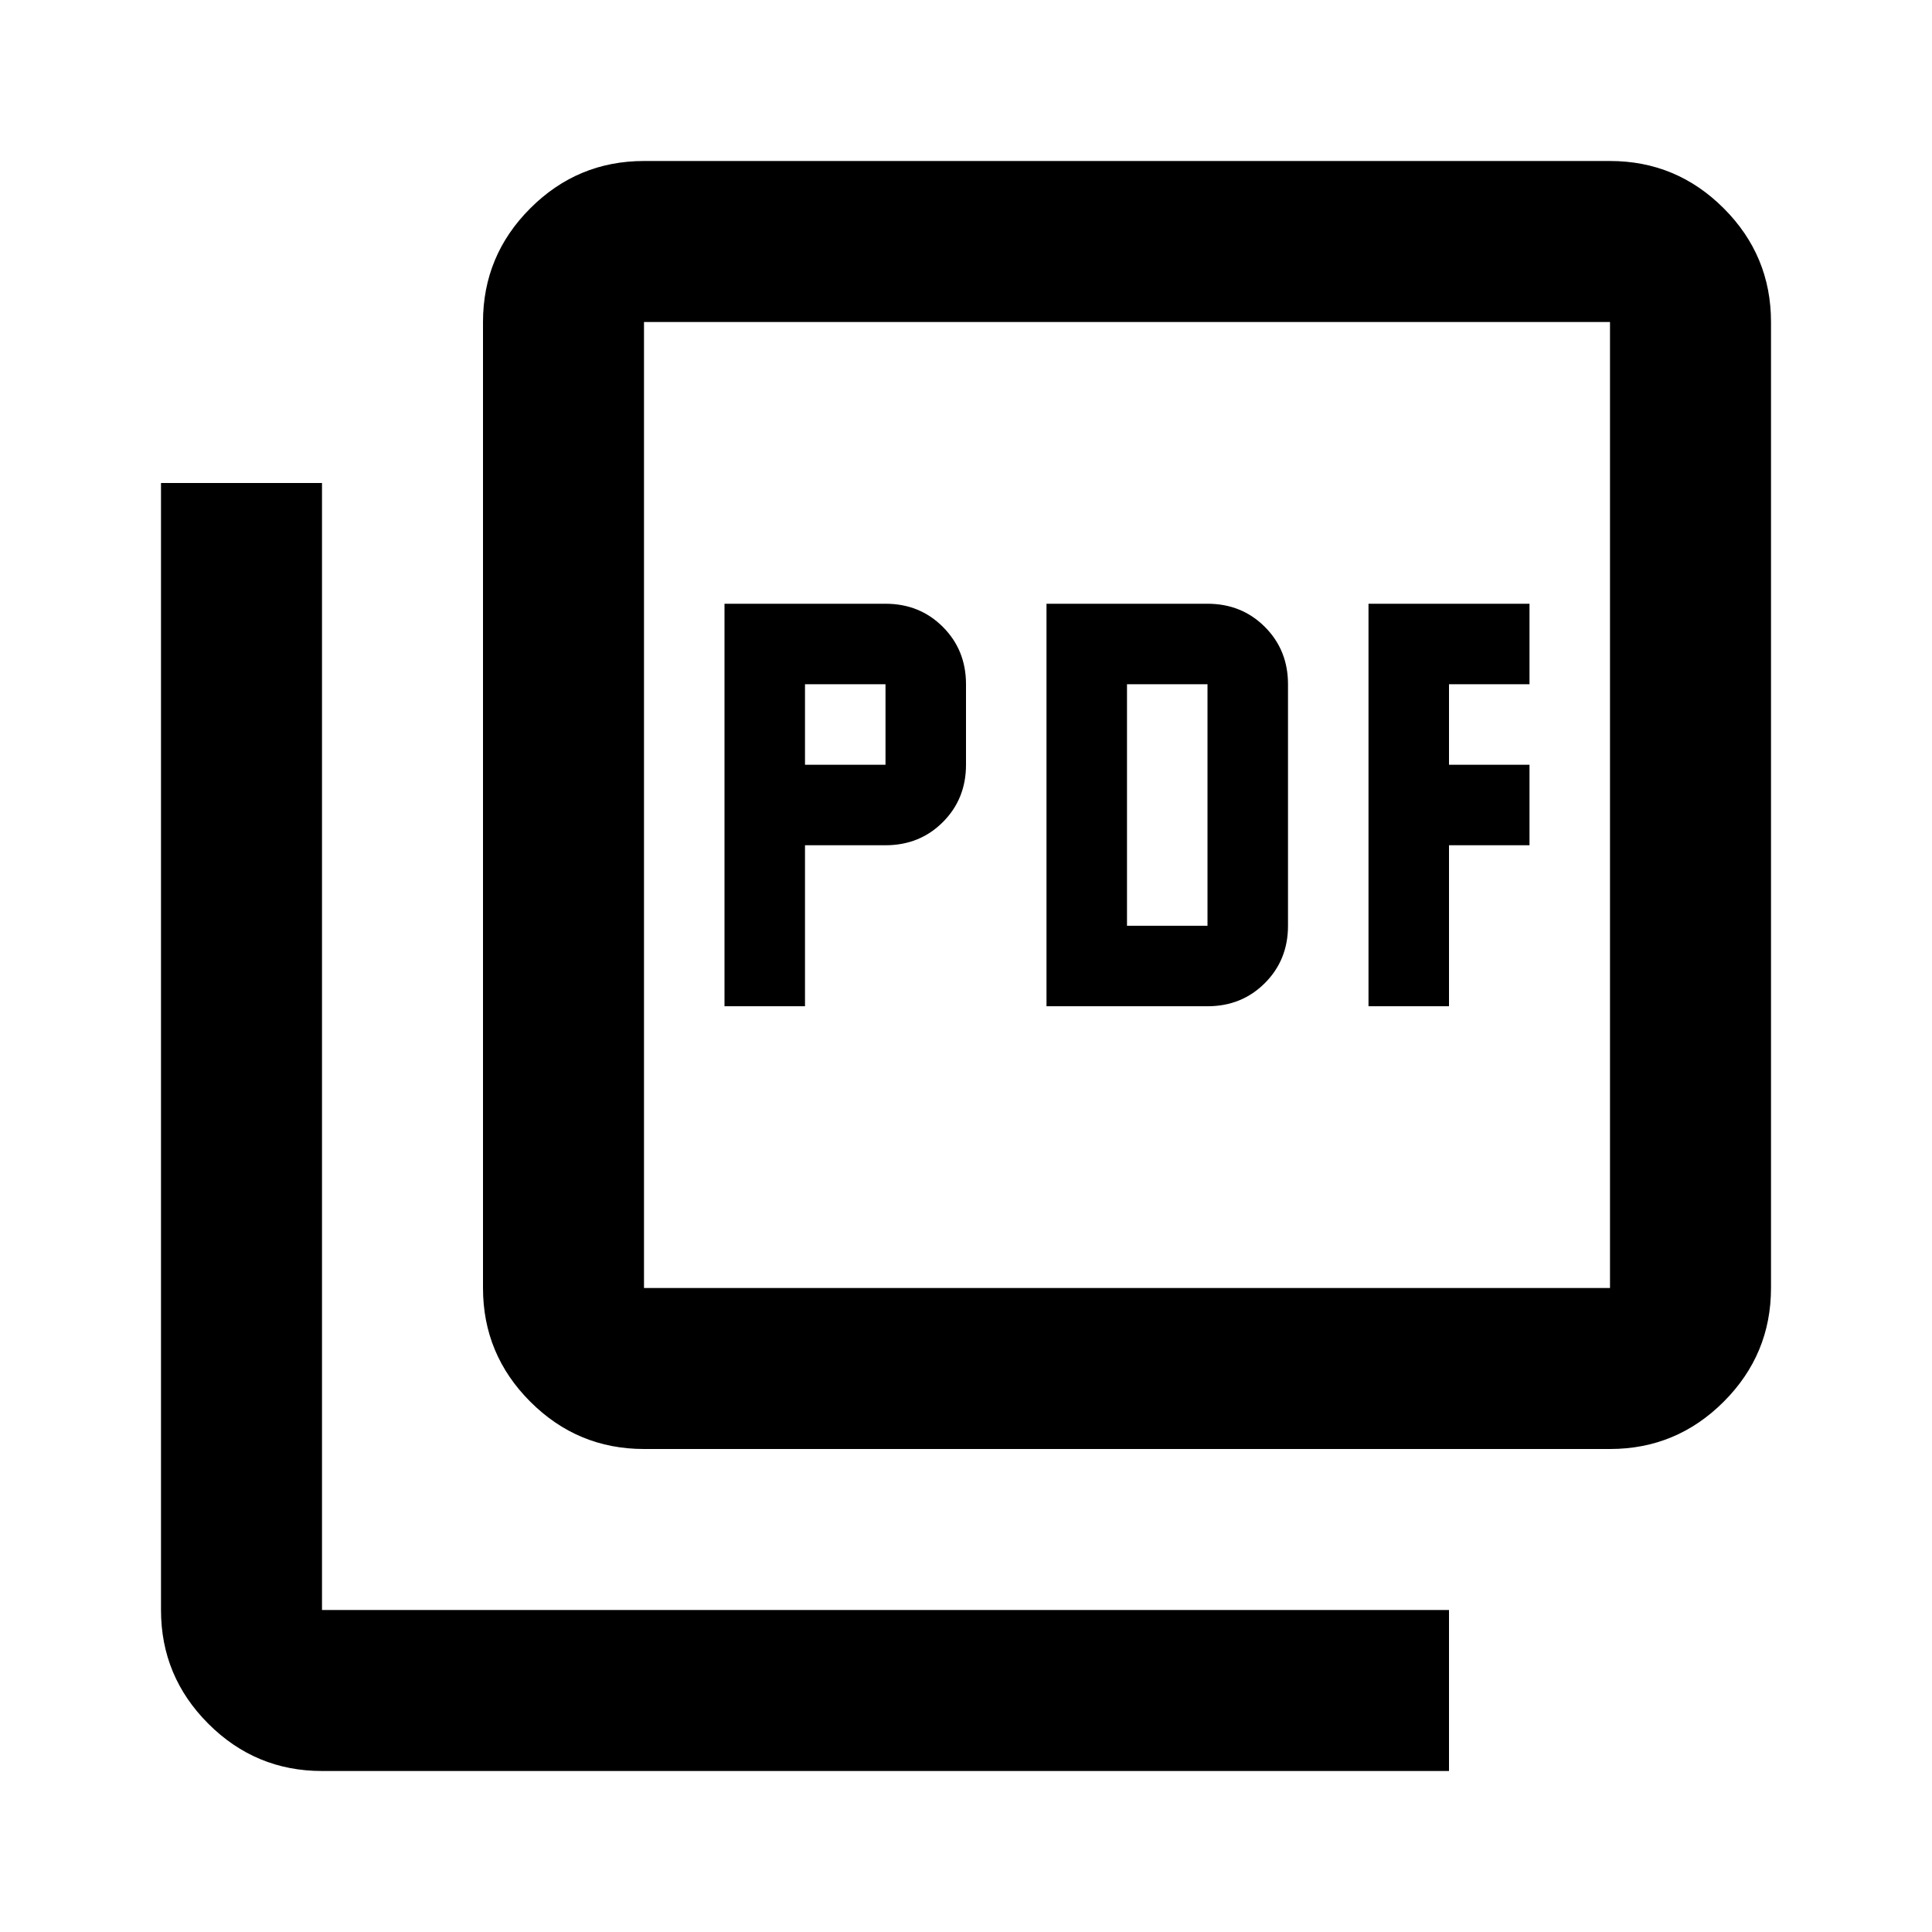
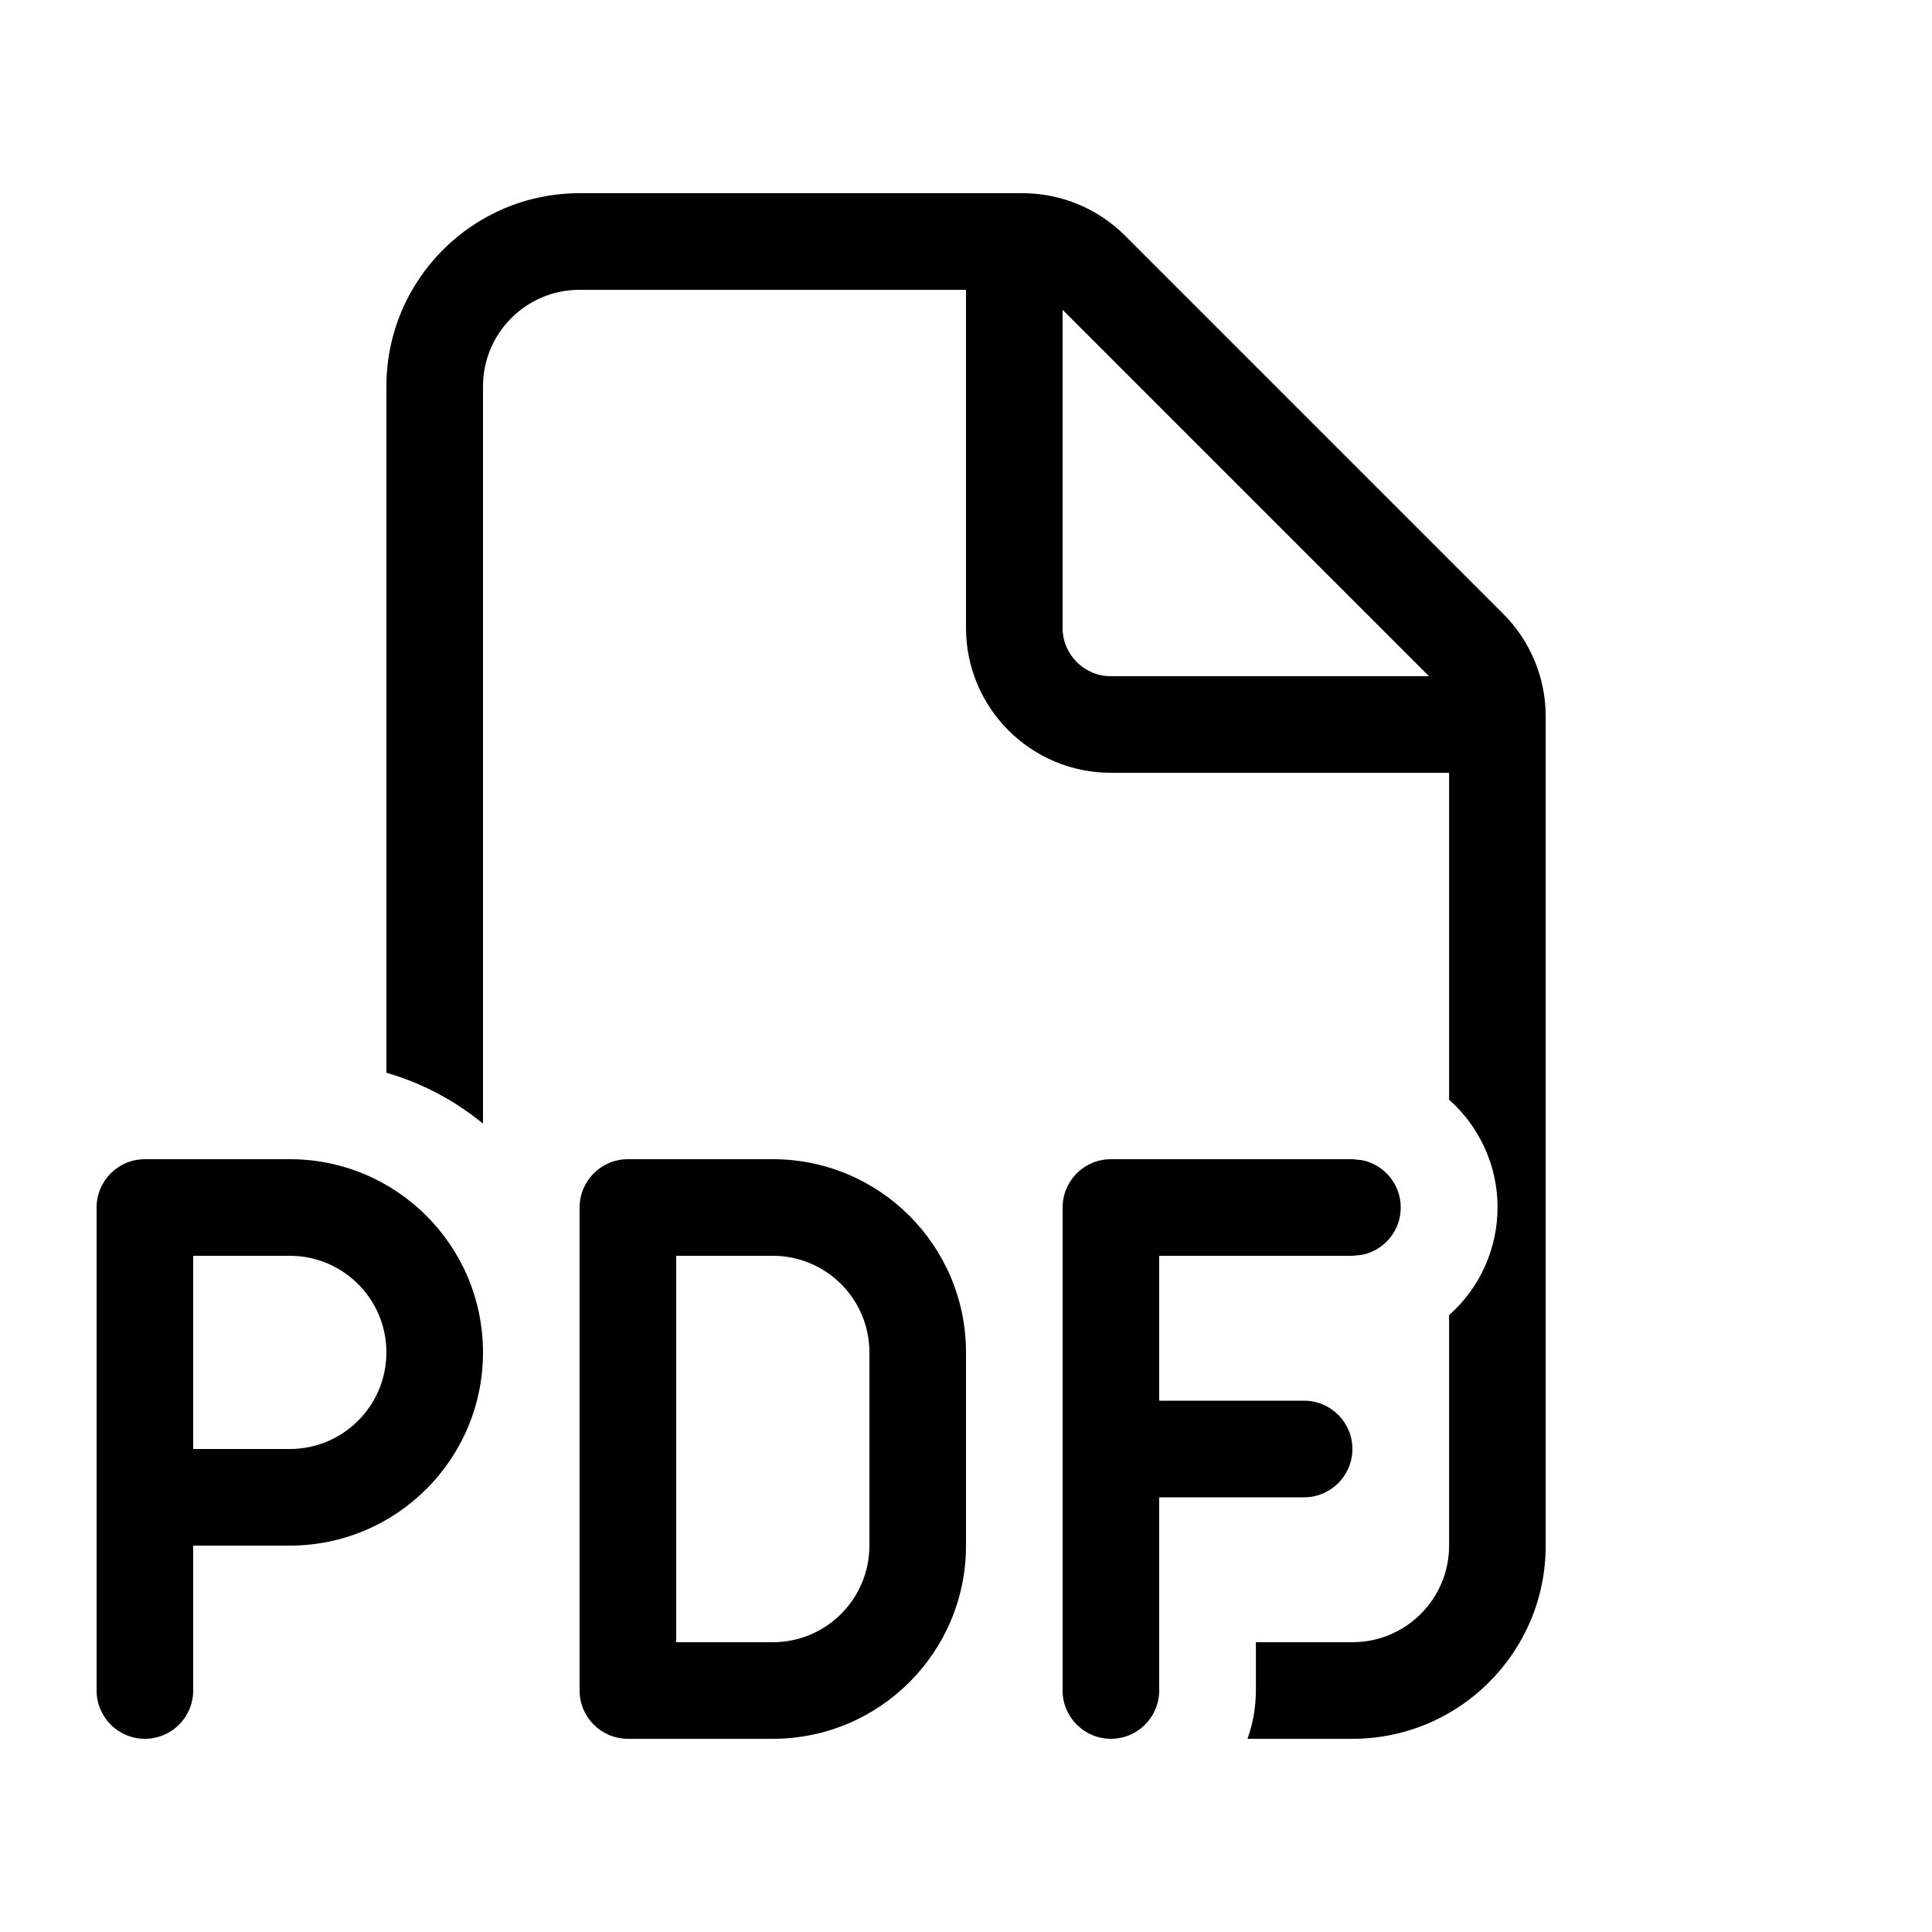
- <svg xmlns="http://www.w3.org/2000/svg" fill="currentColor" viewBox="0 -960 960 960">
-   <path d="M360-460h40v-80h40q17 0 28.5-11.5T480-580v-40q0-17-11.5-28.5T440-660h-80v200Zm40-120v-40h40v40h-40Zm120 120h80q17 0 28.5-11.5T640-500v-120q0-17-11.5-28.5T600-660h-80v200Zm40-40v-120h40v120h-40Zm120 40h40v-80h40v-40h-40v-40h40v-40h-80v200ZM320-240q-33 0-56.5-23.5T240-320v-480q0-33 23.5-56.5T320-880h480q33 0 56.5 23.5T880-800v480q0 33-23.5 56.5T800-240H320Zm0-80h480v-480H320v480ZM160-80q-33 0-56.5-23.5T80-160v-560h80v560h560v80H160Zm160-720v480-480Z" />
+ <svg xmlns="http://www.w3.org/2000/svg" width="1em" height="1em" viewBox="0 0 20 20">
+   <path fill="currentColor" d="M3 12a2 2 0 1 1 0 4H2v1.5a.5.5 0 0 1-1 0v-5a.5.5 0 0 1 .5-.5zm-1 3h1a1 1 0 1 0 0-2H2zm6-3a2 2 0 0 1 2 2v2a2 2 0 0 1-2 2H6.5a.5.5 0 0 1-.5-.5v-5a.5.5 0 0 1 .5-.5zm-1 5h1a1 1 0 0 0 1-1v-2a1 1 0 0 0-1-1H7zm7.1-4.99a.5.5 0 0 1 0 .98L14 13h-2v1.5h1.5a.5.5 0 0 1 0 1H12v2a.5.5 0 0 1-1 0v-5a.5.5 0 0 1 .5-.5H14zM10.587 2a1.5 1.5 0 0 1 1.06.44l3.914 3.914a1.5 1.5 0 0 1 .44 1.06V16a2 2 0 0 1-2 2h-1.087q.085-.236.087-.5V17h1a1 1 0 0 0 1-1v-2.386a1.49 1.49 0 0 0 0-2.23V8h-3.5A1.5 1.5 0 0 1 10 6.5V3H6a1 1 0 0 0-1 1v7.632a2.8 2.8 0 0 0-1-.527V4a2 2 0 0 1 2-2zM11 6.5a.5.5 0 0 0 .5.5h3.293L11 3.207z" />
</svg>
